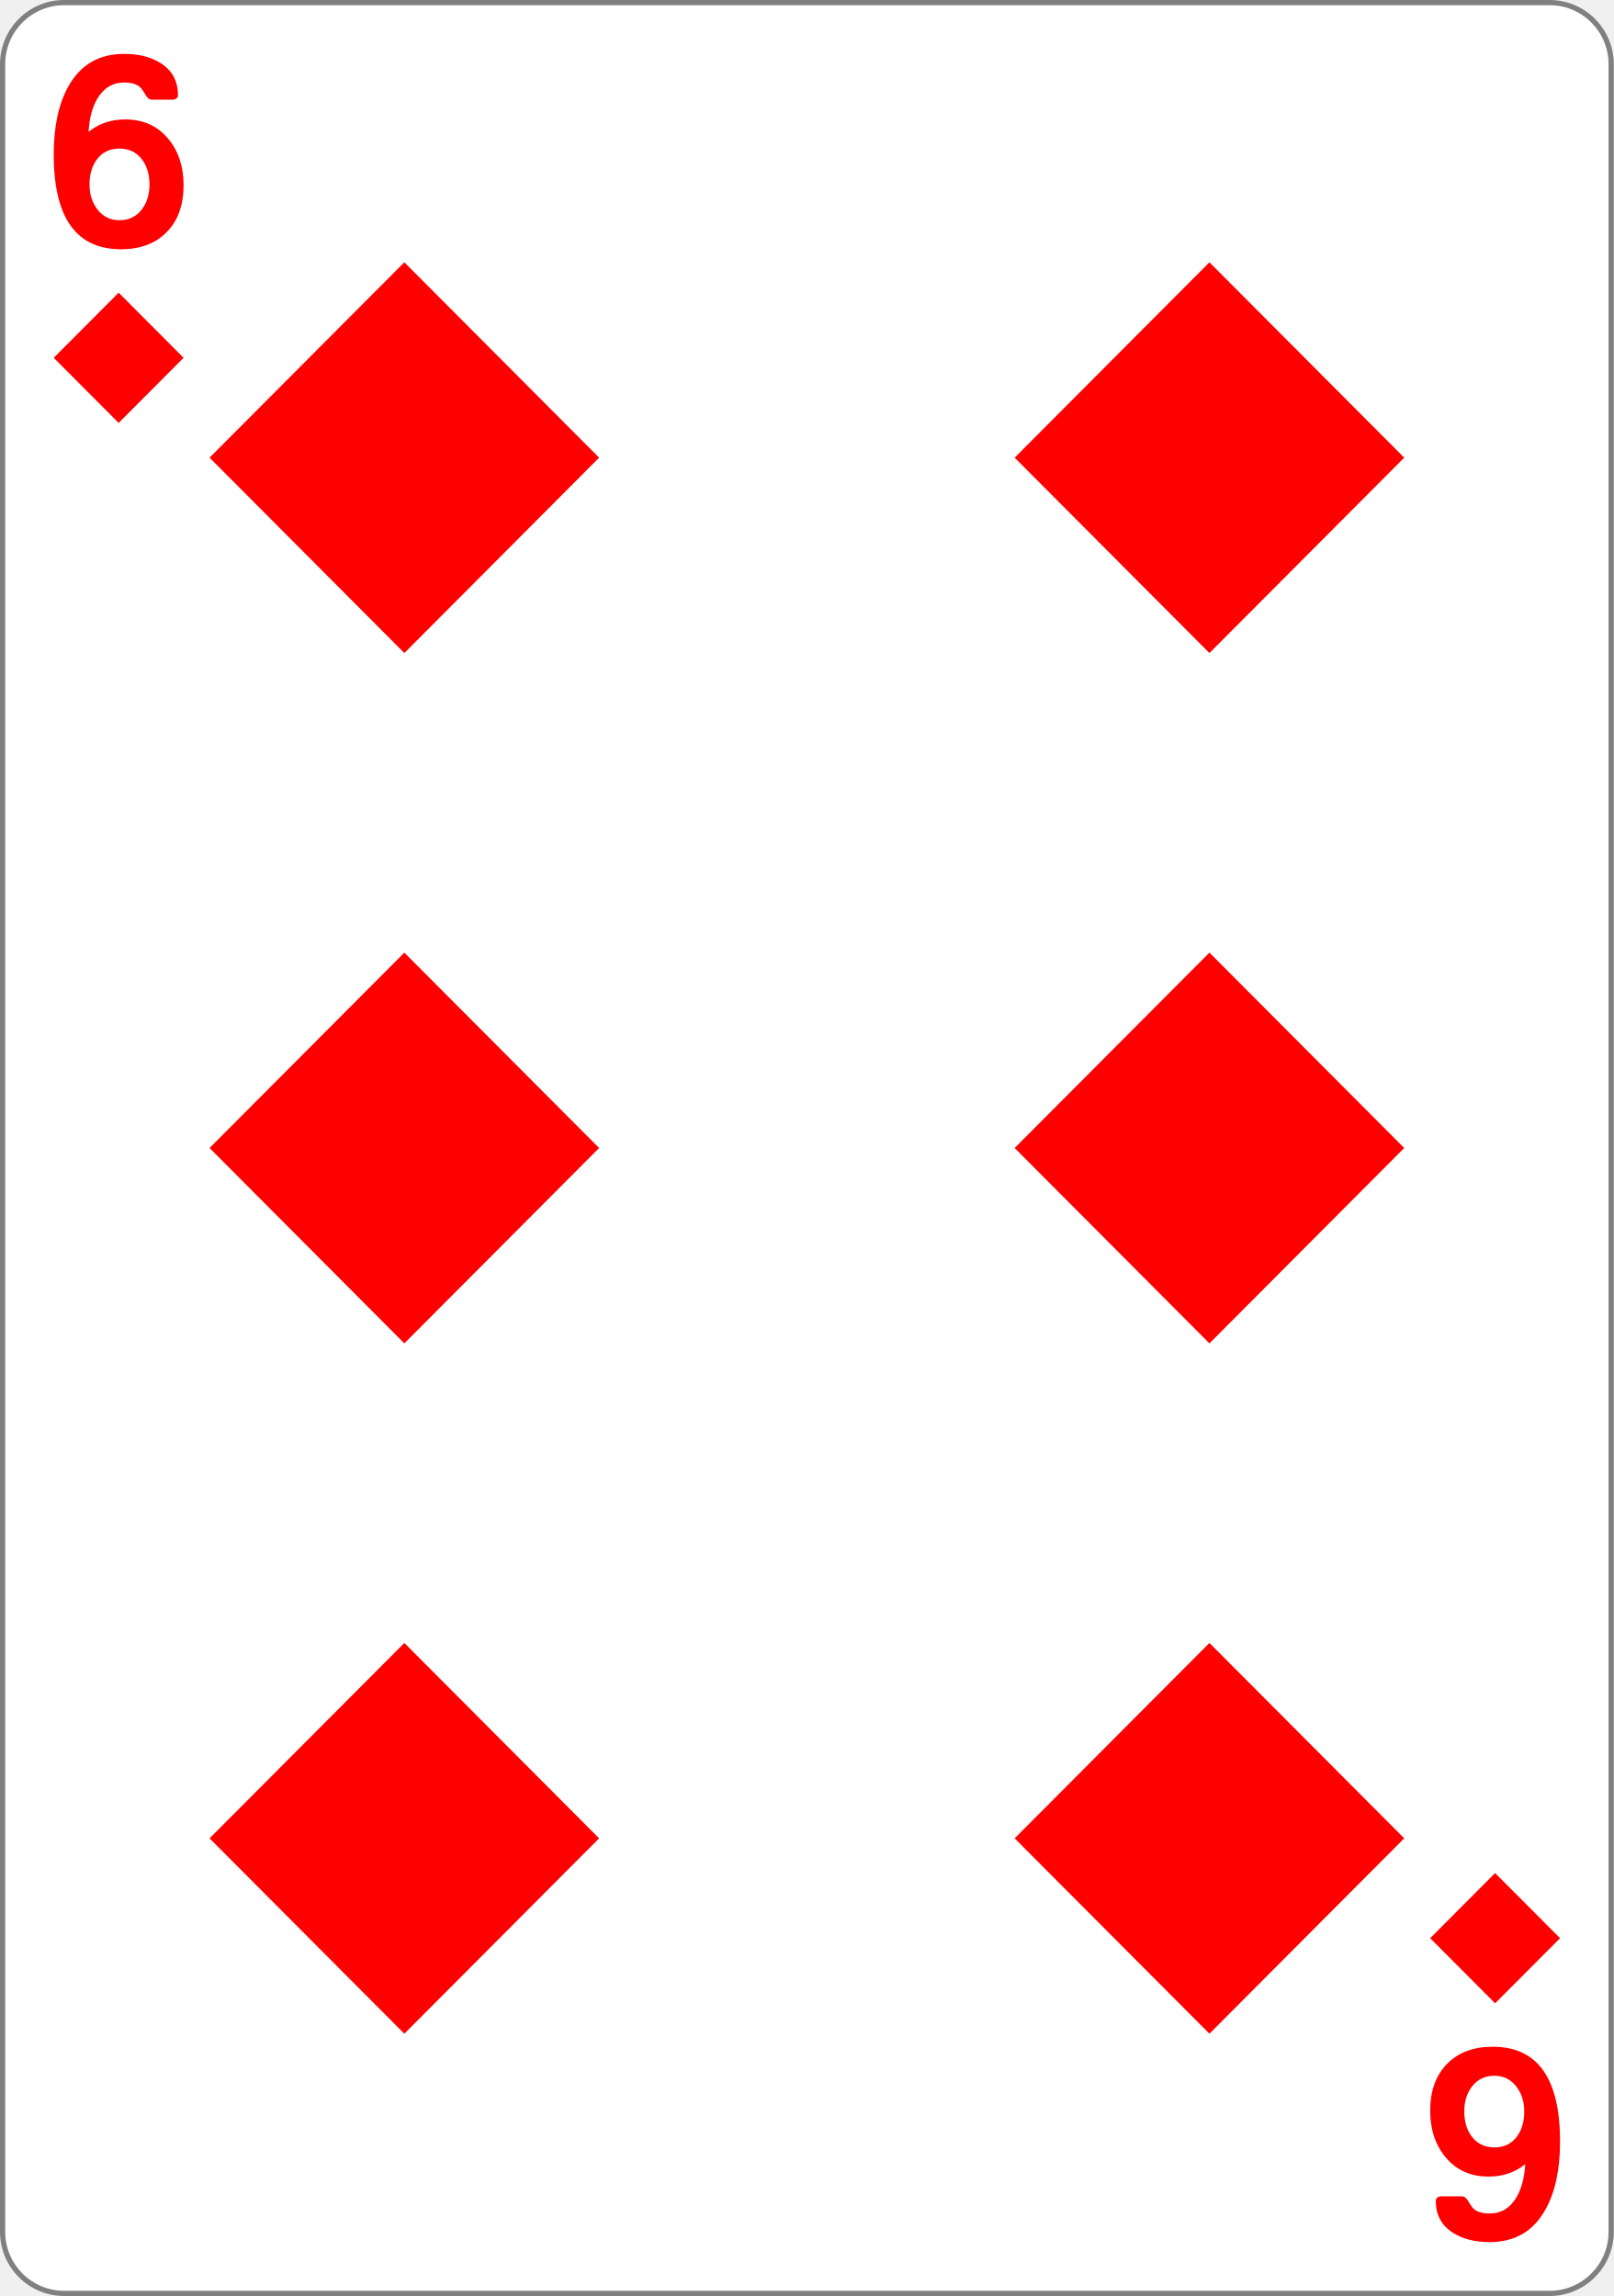
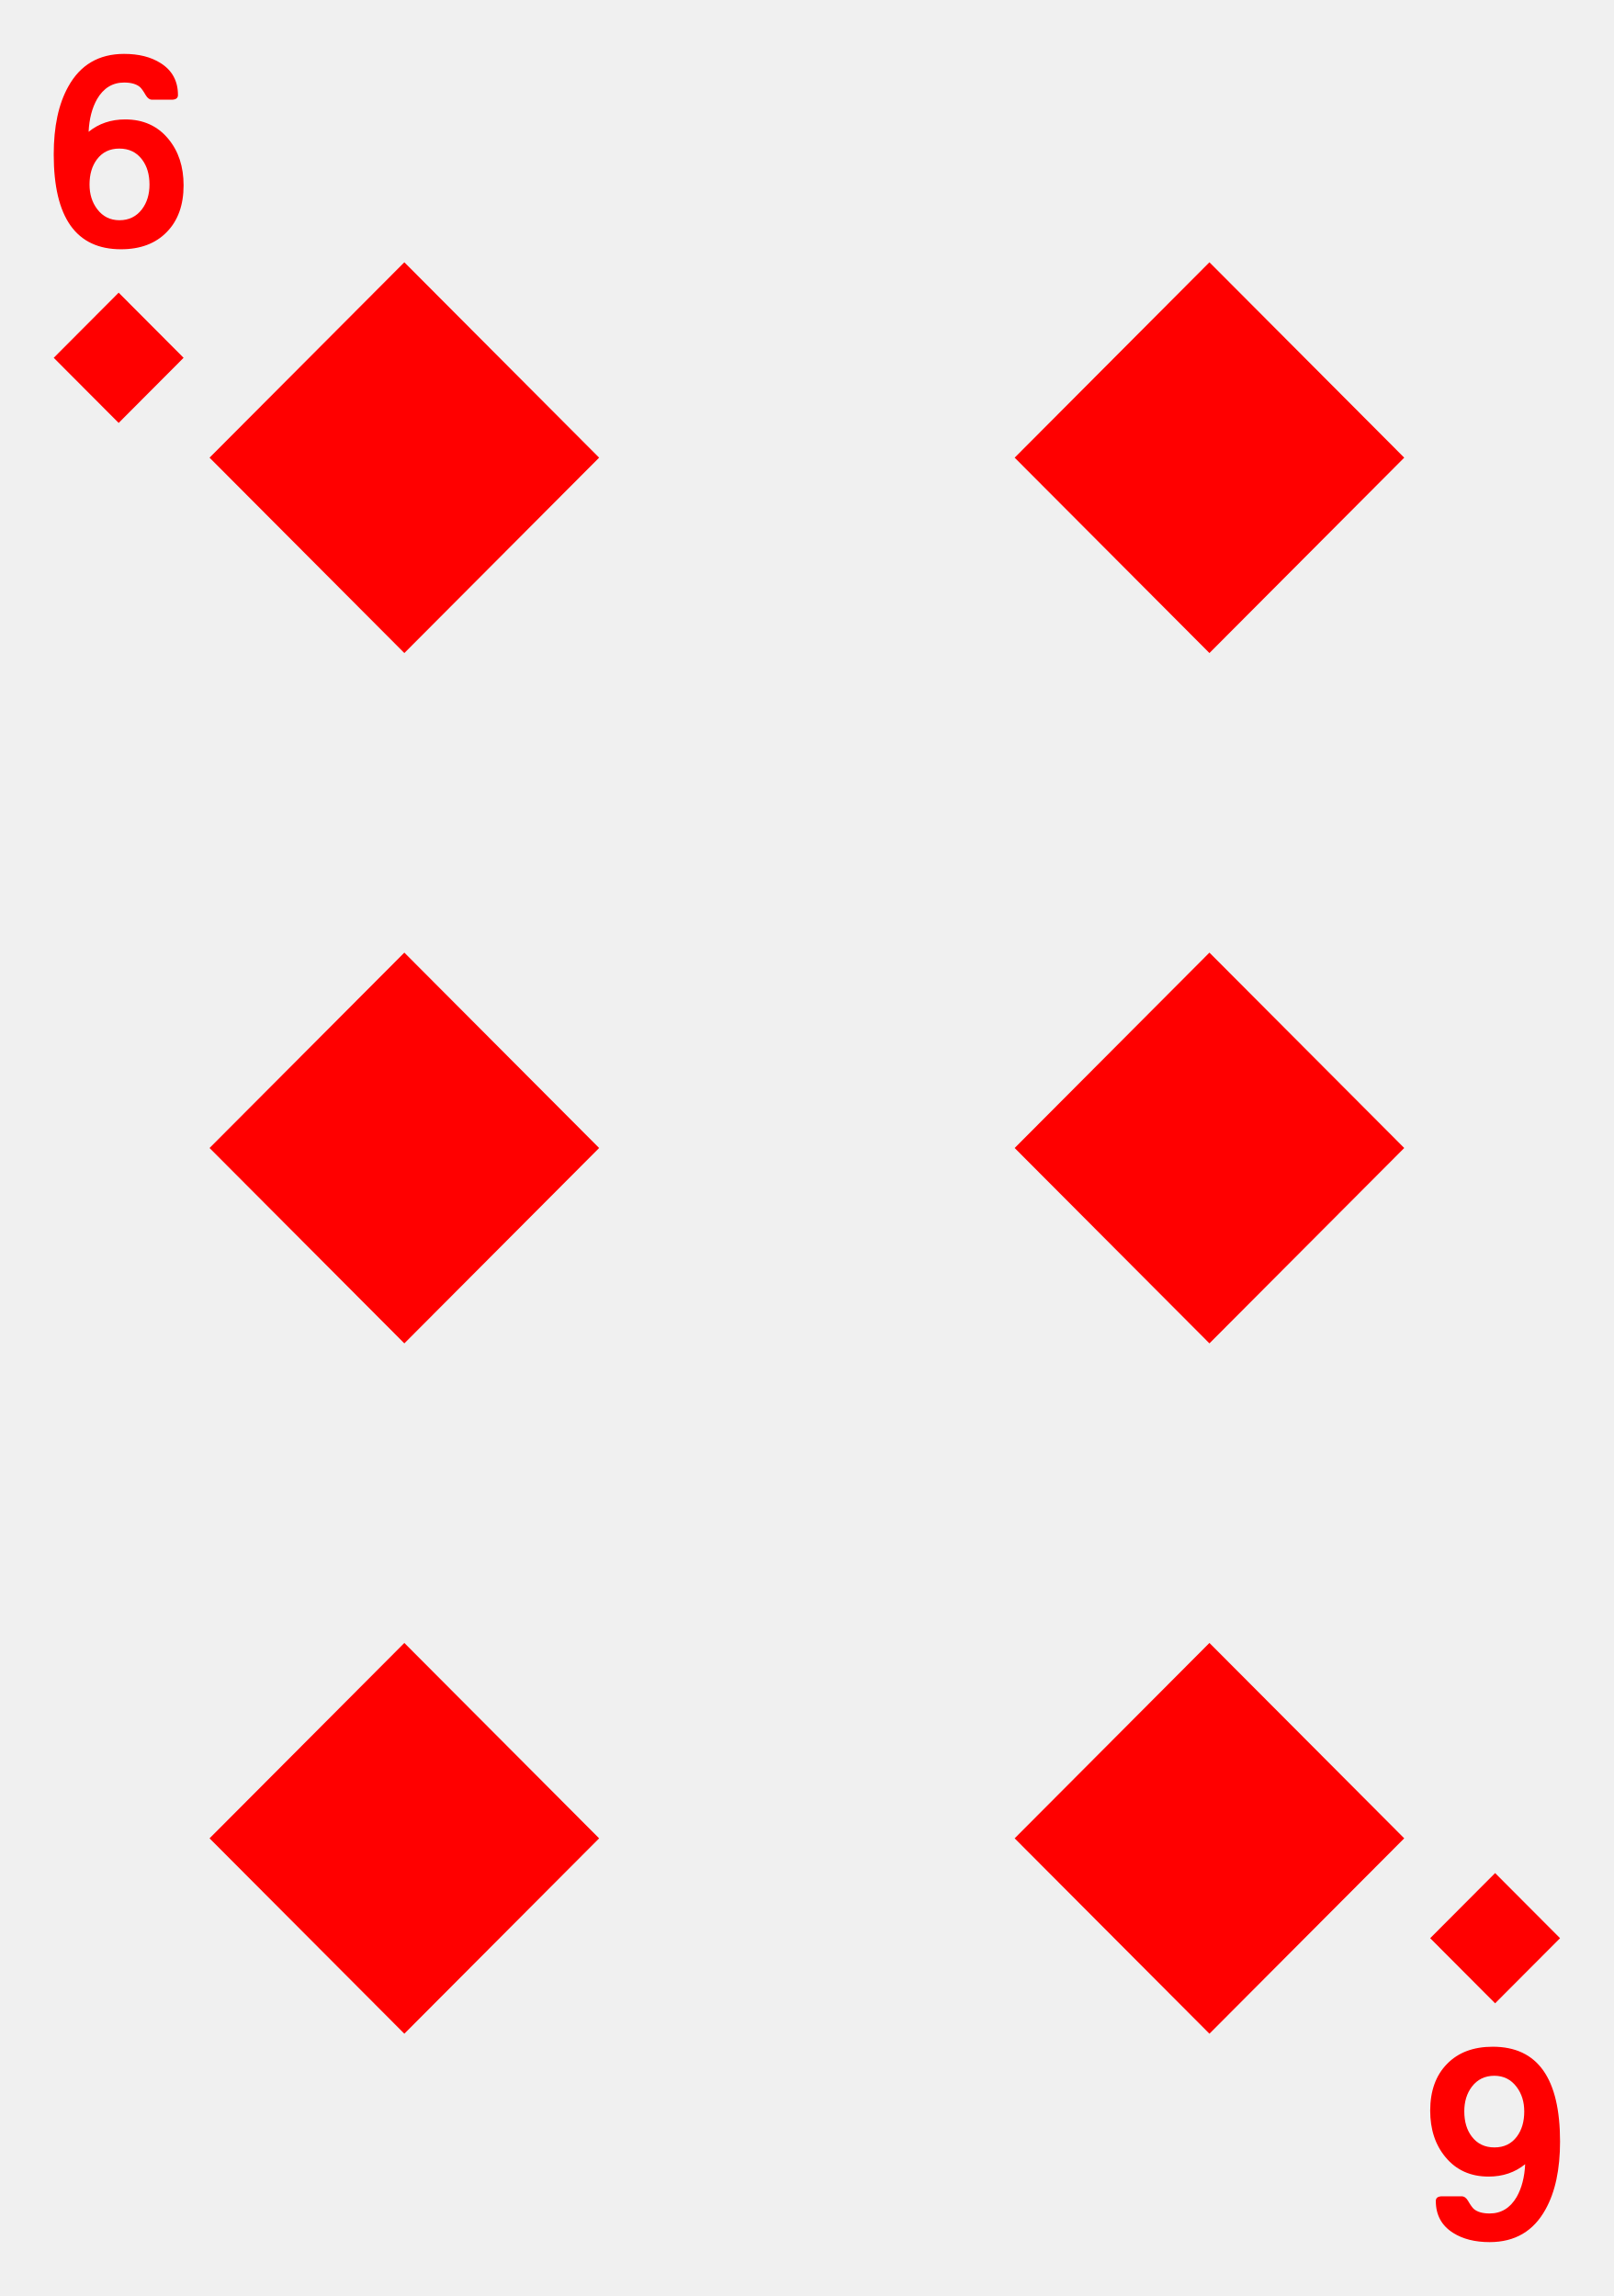
<svg xmlns="http://www.w3.org/2000/svg" width="234" height="333" id="svg2" version="1.1">
  <defs id="defs4" />
  <g id="layer1" transform="translate(0,-719.3622)">
    <g id="g919">
-       <rect rx="8.919" ry="8.946" y="719.74" x="0.378" height="332.244" width="233.244" id="rect4266" style="fill:#ffffff;fill-opacity:1;stroke:#808080;stroke-width:0.756;stroke-linecap:butt;stroke-linejoin:miter;stroke-miterlimit:4;stroke-dasharray:none;stroke-opacity:1" />
      <g transform="matrix(0.07348588,0,0,0.07370838,-248.0173,933.6006)" id="g4233" style="fill:none;stroke:#000000;stroke-width:3.181;stroke-opacity:1" />
      <g clip-path="none" style="fill:none;stroke:#000000;stroke-width:3.181;stroke-opacity:1" id="g4211" transform="matrix(0.07348588,0,0,0.07370838,-248.0173,933.6006)" />
      <g transform="matrix(0.07348588,0,0,0.07370838,-248.0173,933.6006)" id="g4227" style="fill:none;stroke:#000000;stroke-width:3.181;stroke-opacity:1" />
      <path id="path4884-1" d="M 58.63,814.076 86.873,785.74 58.63,757.403 30.386,785.74 Z" style="fill:#ff0000;fill-opacity:1;stroke:none;stroke-width:1" />
      <path id="path4884-1-4" d="M 58.63,1014.321 86.873,985.985 58.63,957.648 30.386,985.985 Z" style="fill:#ff0000;fill-opacity:1;stroke:none;stroke-width:1" />
      <path id="path4884-1-7" d="M 58.63,914.199 86.873,885.862 58.63,857.526 30.386,885.862 Z" style="fill:#ff0000;fill-opacity:1;stroke:none;stroke-width:1" />
      <path id="path4884-1-40" d="M 175.37,814.076 203.614,785.74 175.37,757.403 147.127,785.74 Z" style="fill:#ff0000;fill-opacity:1;stroke:none;stroke-width:1" />
      <path id="path4884-1-4-9" d="m 175.37,1014.321 28.244,-28.337 -28.244,-28.337 -28.244,28.337 z" style="fill:#ff0000;fill-opacity:1;stroke:none;stroke-width:1" />
      <path id="path4884-1-7-8" d="m 175.37,914.199 28.244,-28.337 -28.244,-28.337 -28.244,28.337 z" style="fill:#ff0000;fill-opacity:1;stroke:none;stroke-width:1" />
      <path id="path4884-1-4-5-3" d="m 17.206,780.702 9.415,-9.446 -9.415,-9.446 -9.415,9.446 z" style="fill:#ff0000;fill-opacity:1;stroke:none;stroke-width:1" />
      <path id="path4884-1-4-5-3-5" d="m 216.794,991.022 9.415,9.446 -9.415,9.445 -9.415,-9.445 z" style="fill:#ff0000;fill-opacity:1;stroke:none;stroke-width:1" />
      <g id="text3755-0" style="font-style:normal;font-variant:normal;font-weight:bold;font-stretch:normal;font-size:3.772px;line-height:0%;font-family:'Levenim MT';-inkscape-font-specification:'Sans Bold';letter-spacing:0px;word-spacing:0px;fill:#ff0000;fill-opacity:1;stroke:none;stroke-width:1" transform="scale(0.9902929,1.009802)" aria-label="6">
        <path id="path897" style="font-size:39.175px;line-height:1.25;stroke-width:1" d="m 26.881,738.999 q 0,4.247 -2.468,6.714 -2.448,2.468 -6.695,2.468 -9.851,0 -9.851,-13.619 0,-6.006 2.123,-9.736 2.64,-4.706 8.187,-4.706 3.214,0 5.337,1.32 2.544,1.569 2.544,4.591 0,0.669 -0.937,0.669 h -2.831 q -0.555,0 -0.937,-0.631 -0.555,-0.937 -0.88,-1.205 -0.784,-0.631 -2.295,-0.631 -2.544,0 -3.96,2.372 -1.109,1.913 -1.243,4.706 2.238,-1.779 5.356,-1.779 3.96,0 6.312,2.793 2.238,2.64 2.238,6.676 z m -4.993,-0.115 q 0,-2.181 -1.09,-3.596 -1.205,-1.569 -3.328,-1.569 -2.104,0 -3.29,1.569 -1.071,1.416 -1.071,3.596 0,2.085 1.129,3.539 1.224,1.588 3.252,1.588 2.066,0 3.29,-1.569 1.109,-1.435 1.109,-3.558 z" />
      </g>
      <g id="text3755-2-2" style="font-style:normal;font-variant:normal;font-weight:bold;font-stretch:normal;font-size:3.772px;line-height:0%;font-family:'Levenim MT';-inkscape-font-specification:'Sans Bold';letter-spacing:0px;word-spacing:0px;fill:#ff0000;fill-opacity:1;stroke:none;stroke-width:1" transform="scale(-0.9902929,-1.009802)" aria-label="6">
        <path id="path900" style="font-size:39.175px;line-height:1.25;stroke-width:1" d="m -209.413,-1015.527 q 0,4.247 -2.468,6.714 -2.448,2.468 -6.695,2.468 -9.851,0 -9.851,-13.62 0,-6.006 2.123,-9.736 2.64,-4.706 8.187,-4.706 3.214,0 5.337,1.32 2.544,1.569 2.544,4.591 0,0.669 -0.937,0.669 h -2.831 q -0.555,0 -0.937,-0.631 -0.555,-0.937 -0.88,-1.205 -0.784,-0.631 -2.295,-0.631 -2.544,0 -3.96,2.372 -1.109,1.913 -1.243,4.706 2.238,-1.779 5.356,-1.779 3.96,0 6.312,2.793 2.238,2.64 2.238,6.676 z m -4.993,-0.115 q 0,-2.181 -1.09,-3.596 -1.205,-1.569 -3.328,-1.569 -2.104,0 -3.29,1.569 -1.071,1.415 -1.071,3.596 0,2.085 1.129,3.539 1.224,1.588 3.252,1.588 2.066,0 3.29,-1.569 1.109,-1.435 1.109,-3.558 z" />
      </g>
    </g>
  </g>
</svg>
